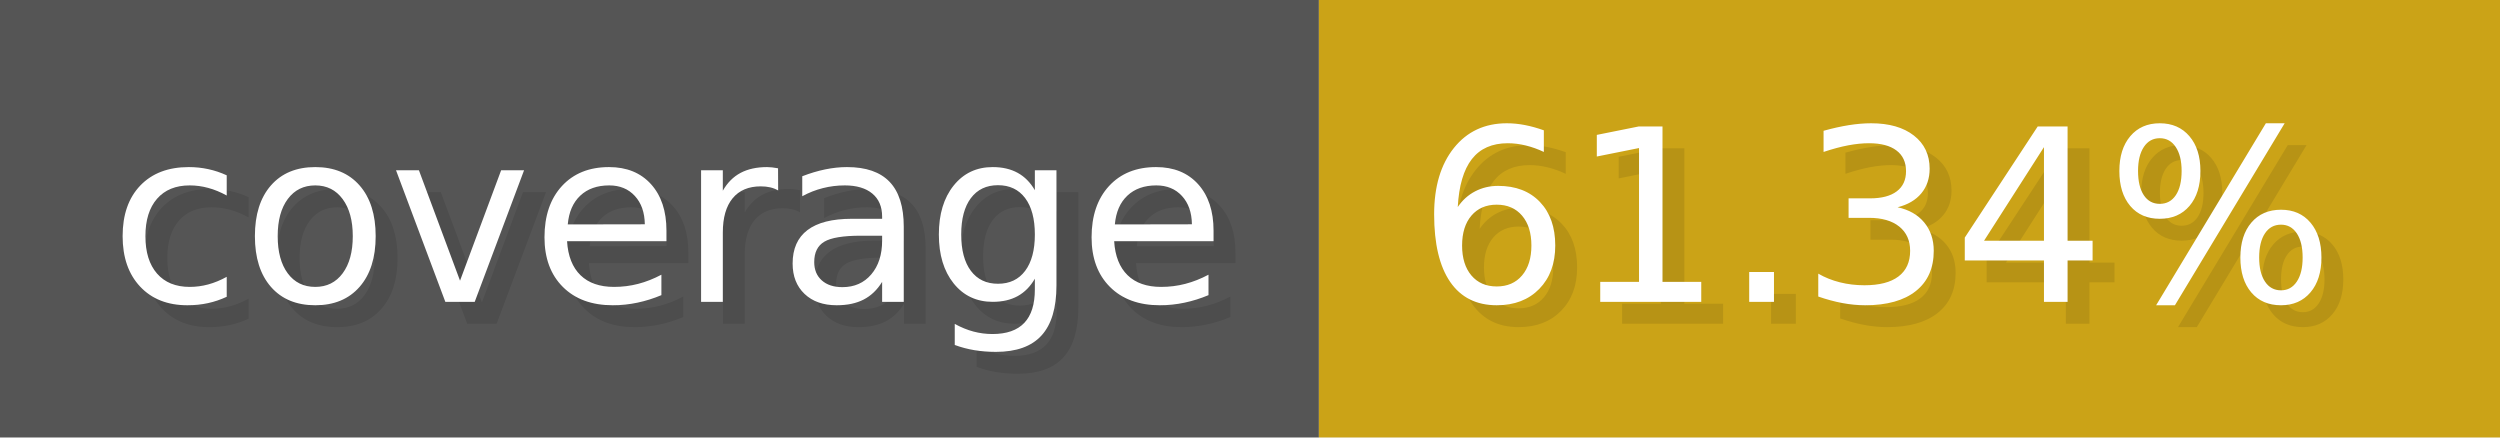
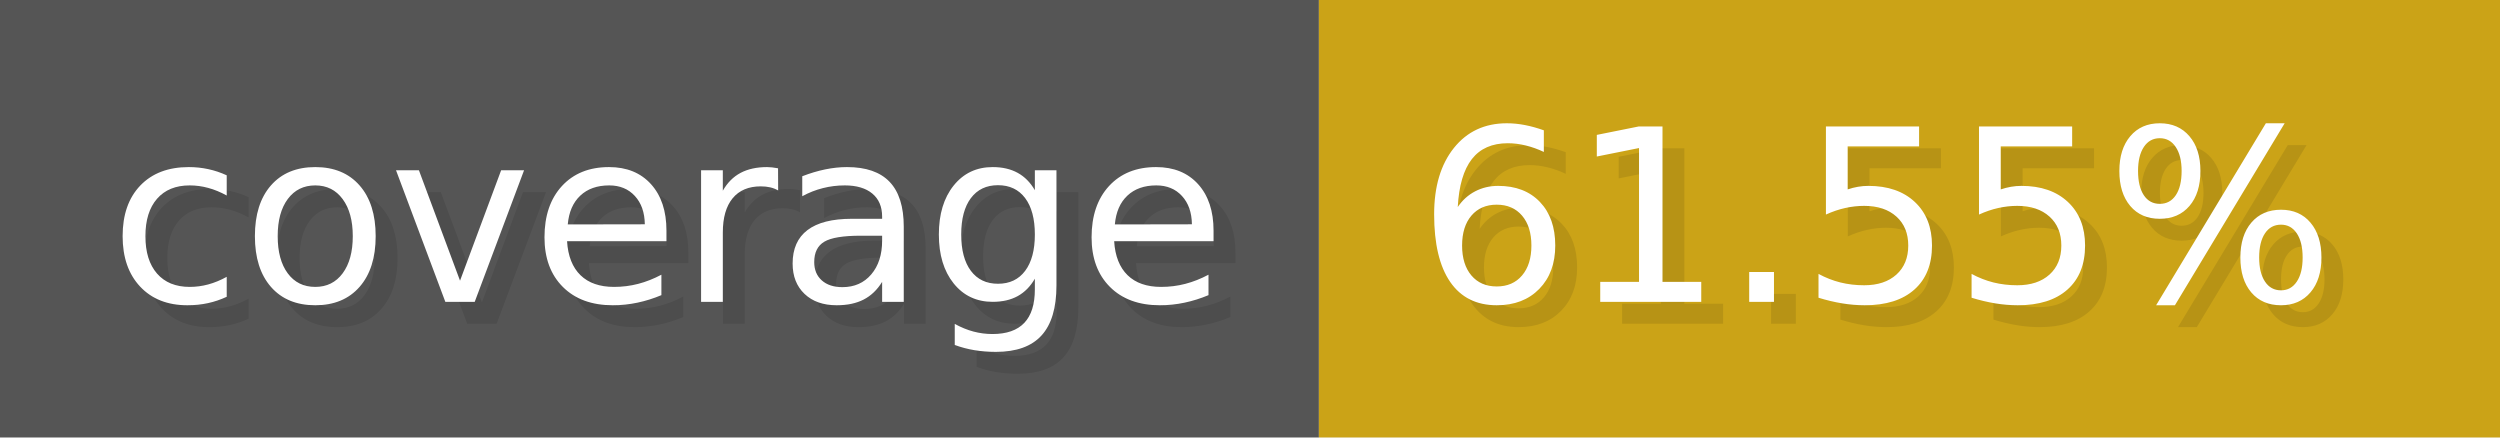
- <svg xmlns="http://www.w3.org/2000/svg" width="114.3" height="20" viewBox="0 0 1143 200" role="img" aria-label="coverage: 61.34%">
+ <svg xmlns="http://www.w3.org/2000/svg" width="114.3" height="20" viewBox="0 0 1143 200" role="img" aria-label="coverage: 61.55%">
  <g>
    <rect fill="#555" width="603" height="200" />
    <rect fill="#cba317" x="603" width="540" height="200" />
  </g>
  <g aria-hidden="true" fill="#fff" text-anchor="start" font-family="Verdana,DejaVu Sans,sans-serif" font-size="110">
    <text x="60" y="148" textLength="503" fill="#000" opacity="0.1">coverage</text>
    <text x="50" y="138" textLength="503">coverage</text>
-     <text x="658" y="148" textLength="440" fill="#000" opacity="0.1">61.34%</text>
-     <text x="648" y="138" textLength="440">61.34%</text>
+     <text x="658" y="148" textLength="440" fill="#000" opacity="0.1">61.55%</text>
+     <text x="648" y="138" textLength="440">61.55%</text>
  </g>
</svg>
